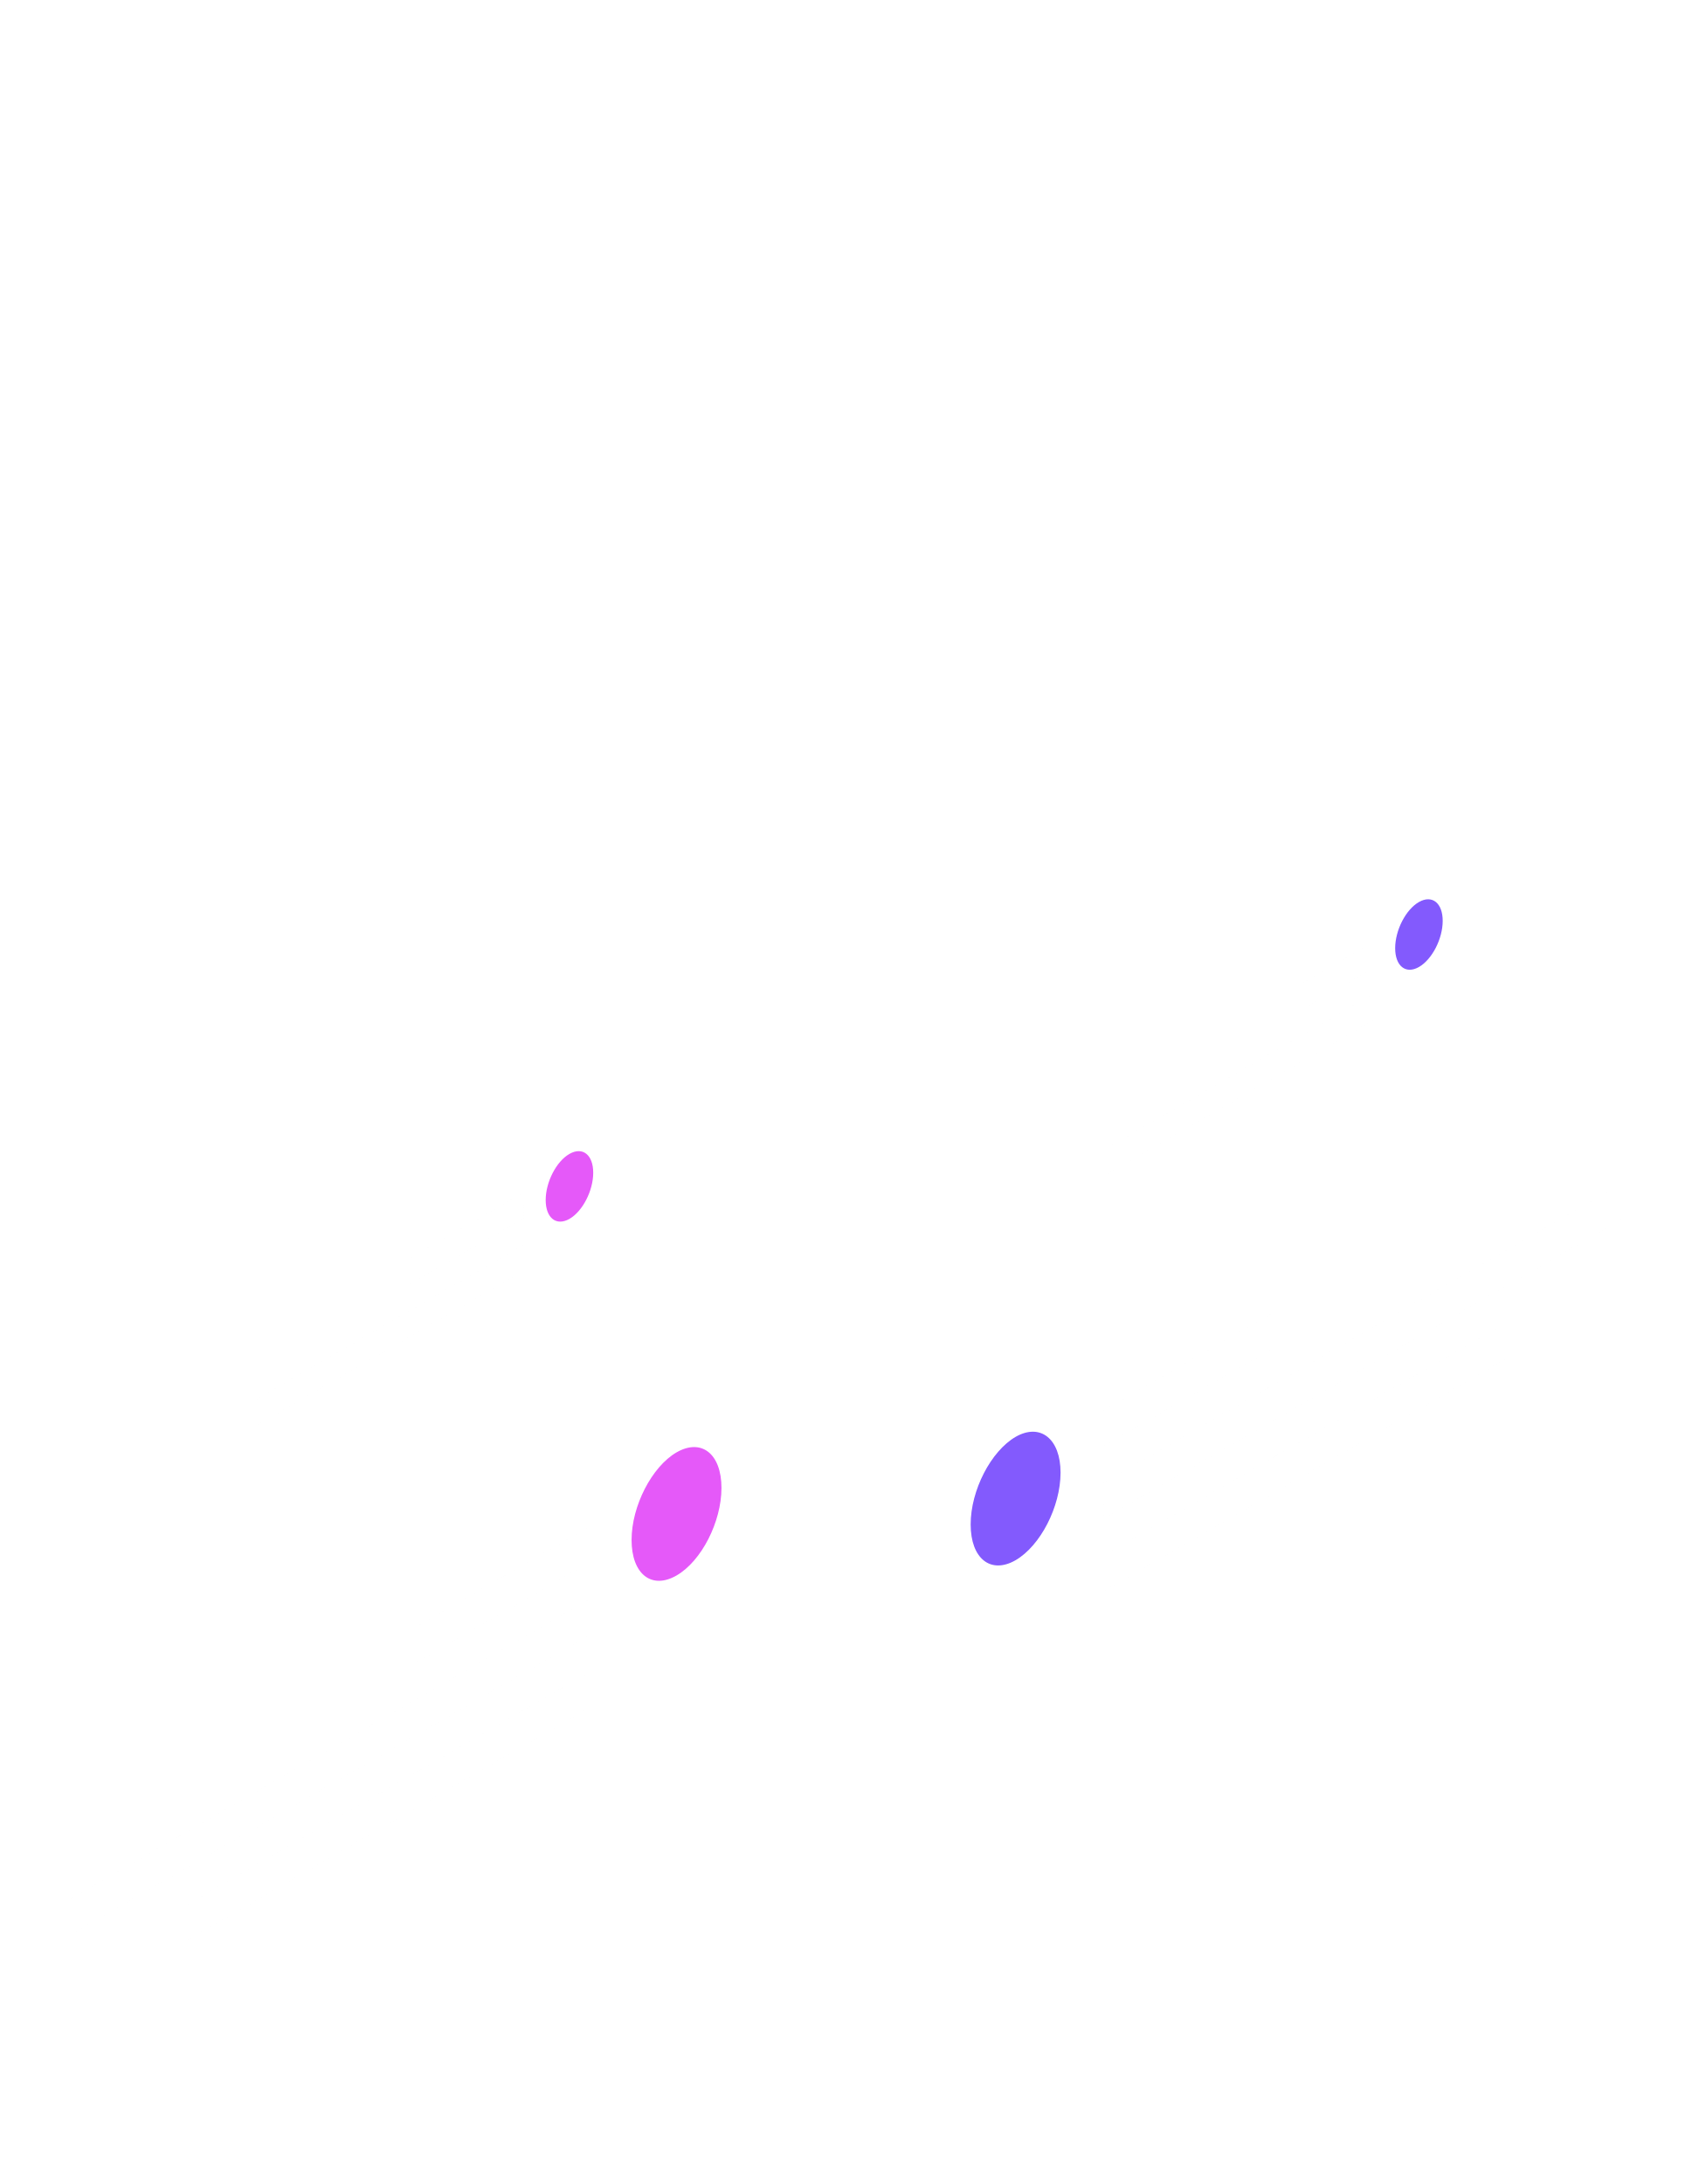
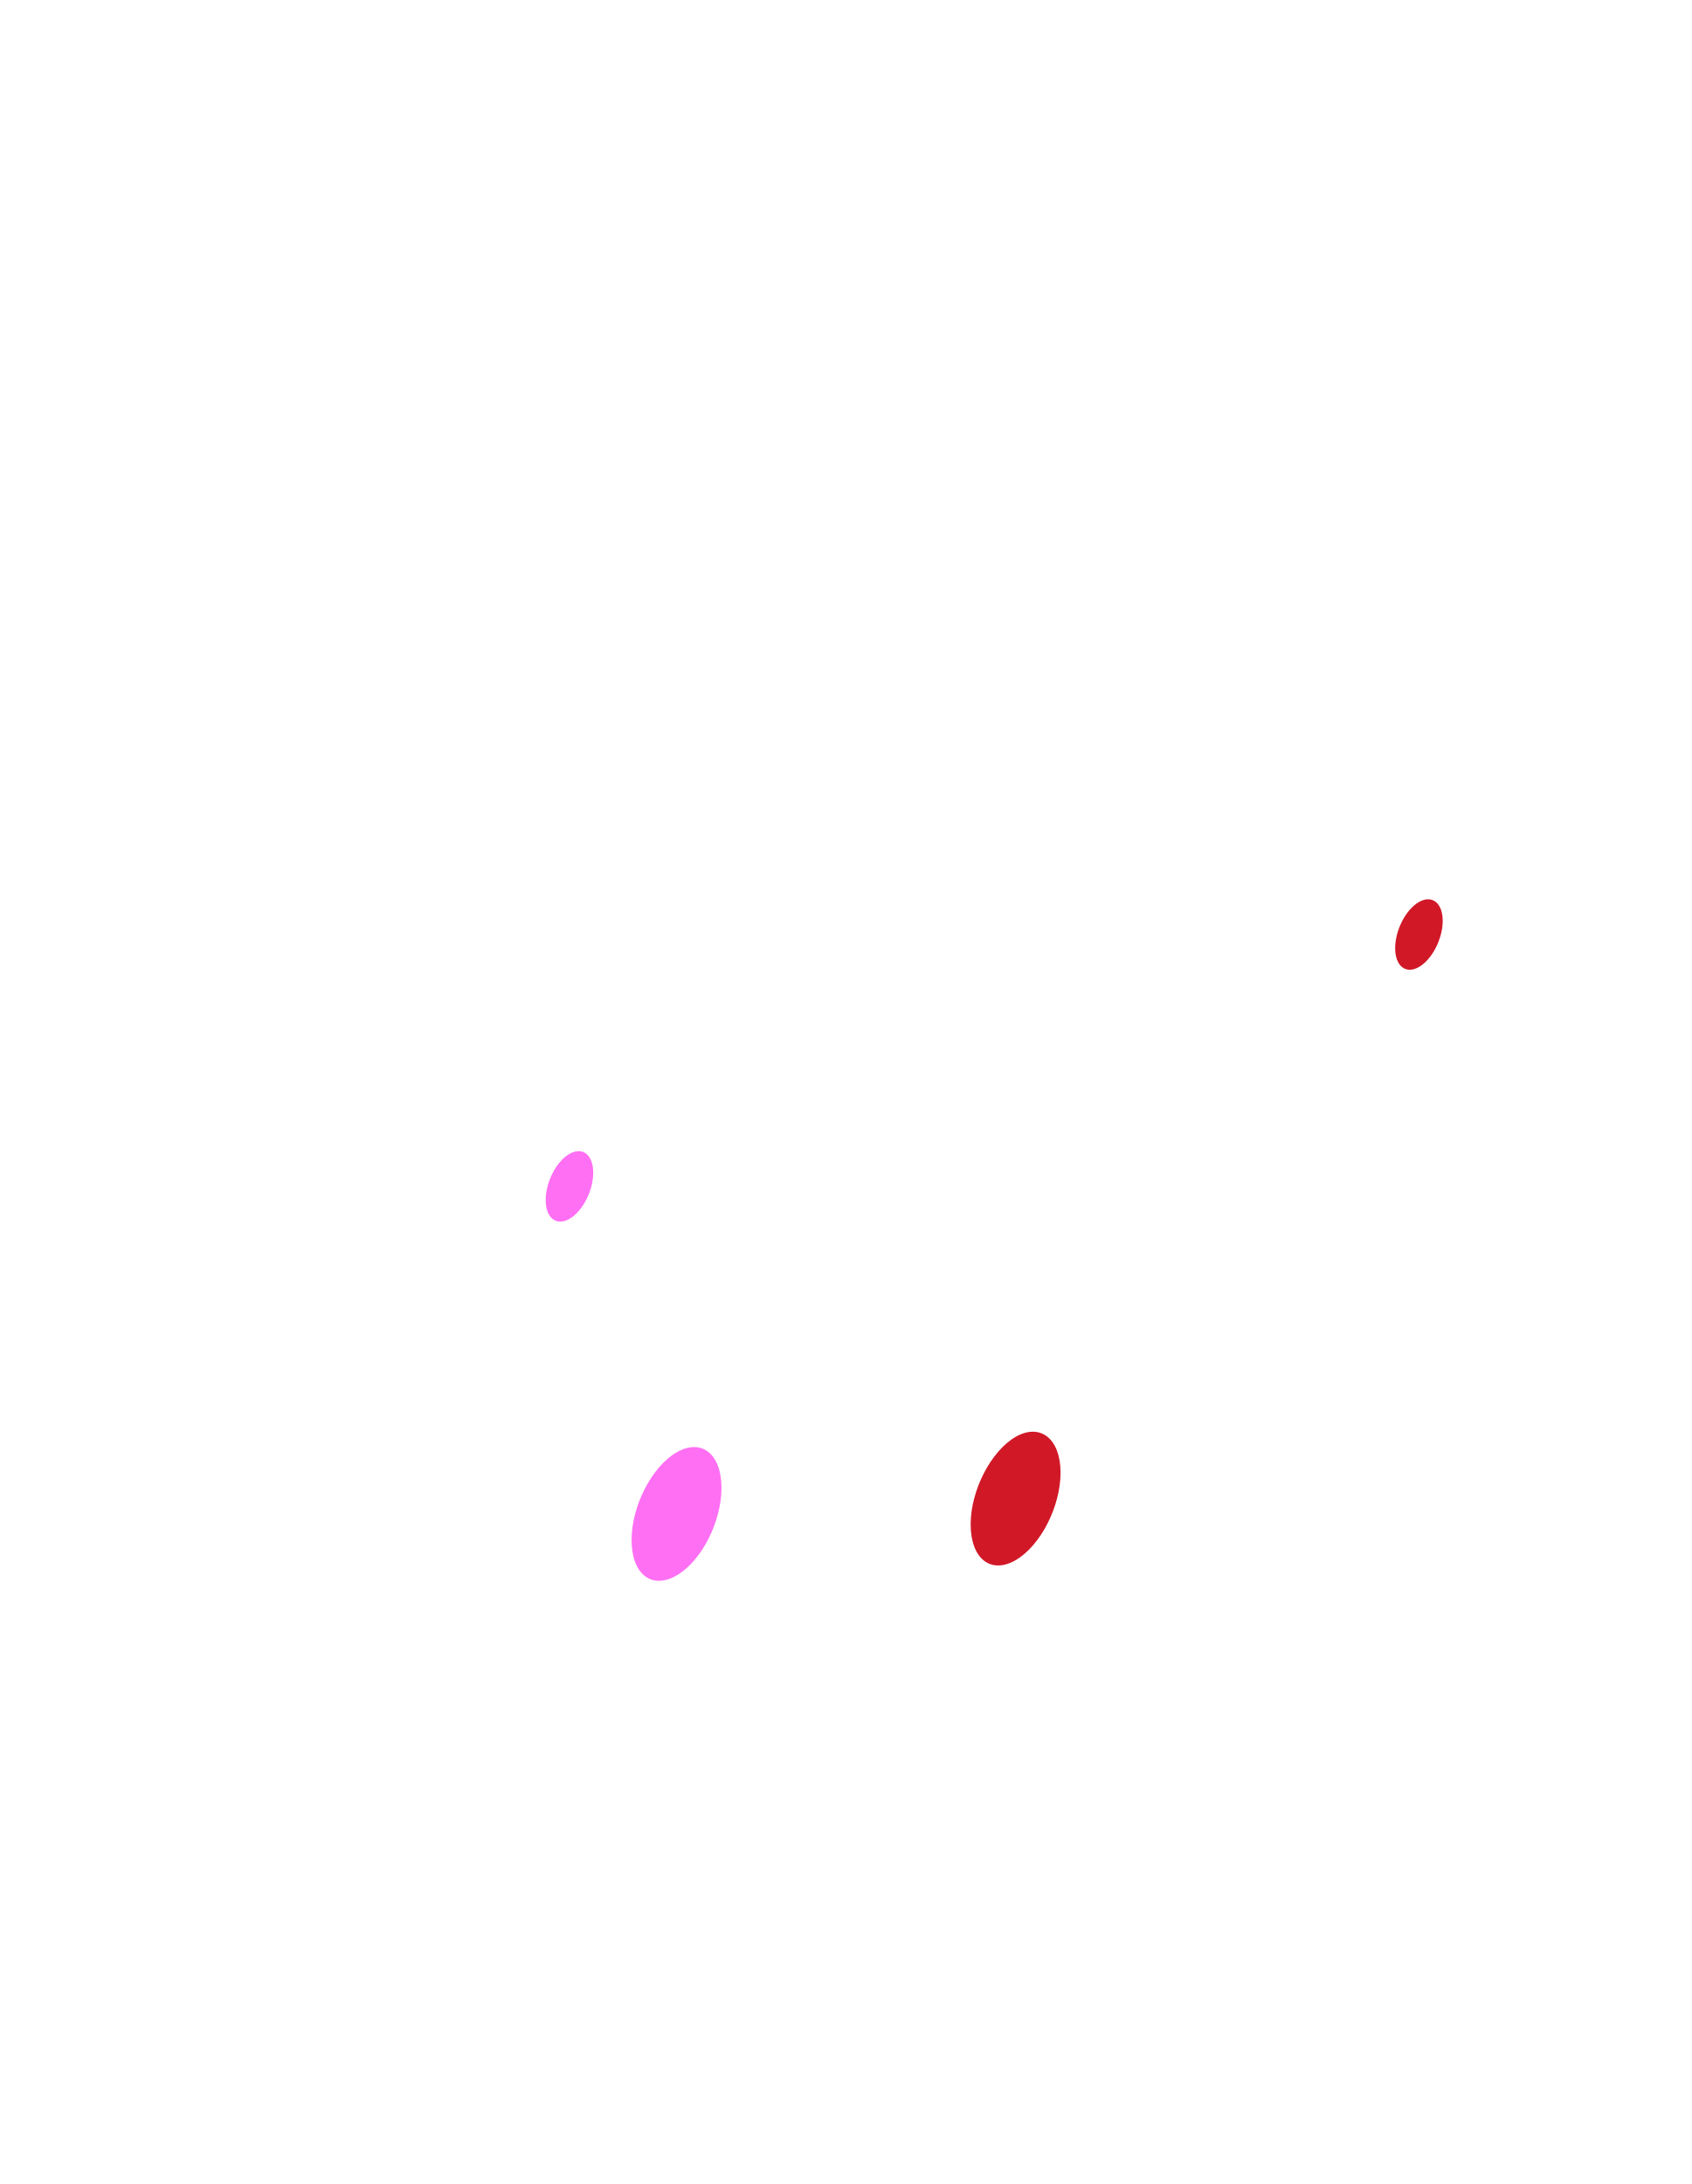
<svg xmlns="http://www.w3.org/2000/svg" width="313" height="404" viewBox="0 0 313 404" fill="none">
  <path opacity="0.5" d="M146.574 123.837C173.957 107.856 196.594 122.792 200.599 157.279C201.295 163.244 196.768 171.126 191.239 174.348L101.91 226.514C96.381 229.736 91.854 227.124 92.55 220.331C96.555 181.272 119.236 139.818 146.574 123.837Z" fill="url(#paint0_linear)" />
  <path opacity="0.5" d="M116.058 79.073C116.058 102.892 129.814 114.126 146.792 104.198C163.77 94.27 177.526 66.968 177.526 43.149C177.526 19.331 163.77 8.096 146.792 18.024C129.814 27.953 116.058 55.255 116.058 79.073Z" fill="url(#paint1_linear)" />
  <path opacity="0.07" d="M128.987 109.554C156.369 93.574 179.006 108.509 183.011 142.996C183.708 148.962 179.181 156.843 173.652 160.066L84.323 212.232C78.794 215.454 74.267 212.841 74.963 206.048C78.968 166.989 101.605 125.535 128.987 109.554Z" fill="url(#paint2_linear)" />
  <path opacity="0.07" d="M98.471 64.791C98.471 88.61 112.227 99.844 129.205 89.916C146.183 79.988 159.939 52.686 159.939 28.867C159.939 5.048 146.183 -6.186 129.205 3.742C112.227 13.67 98.471 40.972 98.471 64.791Z" fill="url(#paint3_linear)" />
  <path opacity="0.2" d="M39.31 246.651C39.31 245.049 40.164 243.569 41.551 242.768L109.941 203.271C112.93 201.544 116.668 203.702 116.668 207.154V239.708L39.31 284.384V246.651Z" fill="url(#paint4_linear)" />
-   <path d="M100.952 221.985C100.952 225.295 102.911 226.862 105.349 225.469C107.787 224.076 109.746 220.244 109.746 216.934C109.746 213.625 107.787 212.057 105.349 213.451C102.911 214.844 100.952 218.676 100.952 221.985Z" fill="#E559F9" />
+   <path d="M100.952 221.985C100.952 225.295 102.911 226.862 105.349 225.469C107.787 224.076 109.746 220.244 109.746 216.934C109.746 213.625 107.787 212.057 105.349 213.451C102.911 214.844 100.952 218.676 100.952 221.985Z" fill="#ff6ff3" />
  <path opacity="0.15" d="M96.86 220.548L73.614 234.004V238.837L96.904 225.382L96.86 220.548Z" fill="#FEFEFE" />
  <path opacity="0.15" d="M96.86 230.259L47.32 258.867V263.788L96.86 235.179V230.259Z" fill="#FEFEFE" />
  <path opacity="0.2" d="M196.463 200.06C196.463 198.457 197.318 196.977 198.706 196.176L267.095 156.717C270.085 154.993 273.821 157.15 273.821 160.601V193.159L196.463 237.835V200.06Z" fill="url(#paint5_linear)" />
-   <path d="M258.105 175.393C258.105 178.703 260.064 180.27 262.502 178.877C264.94 177.483 266.899 173.651 266.899 170.342C266.899 167.033 264.94 165.465 262.502 166.859C260.064 168.252 258.105 172.084 258.105 175.393Z" fill="#835AFD" />
+   <path d="M258.105 175.393C258.105 178.703 260.064 180.27 262.502 178.877C264.94 177.483 266.899 173.651 266.899 170.342C266.899 167.033 264.94 165.465 262.502 166.859C260.064 168.252 258.105 172.084 258.105 175.393Z" fill="#d11827" />
  <path opacity="0.15" d="M254.144 174.174L240.126 182.273V187.194L254.144 179.094V174.174Z" fill="#FEFEFE" />
  <path opacity="0.15" d="M254.013 183.884L204.473 212.493V217.413L254.013 188.805V183.884Z" fill="#FEFEFE" />
  <path opacity="0.3" d="M146.614 249.832C146.616 246.378 142.878 244.219 139.887 245.946L2.284 325.416C0.897 326.216 0.043 327.695 0.042 329.296L-7.43479e-05 403.129L133.645 325.969L144.617 329.553C145.583 329.869 146.575 329.149 146.575 328.133L146.614 249.832Z" fill="url(#paint6_linear)" />
-   <path d="M116.842 284.863C116.842 291.177 120.542 294.095 125.156 291.438C129.771 288.782 133.471 281.51 133.471 275.24C133.471 268.926 129.771 266.009 125.156 268.665C120.586 271.321 116.842 278.593 116.842 284.863Z" fill="#E559F9" />
+   <path d="M116.842 284.863C116.842 291.177 120.542 294.095 125.156 291.438C129.771 288.782 133.471 281.51 133.471 275.24C133.471 268.926 129.771 266.009 125.156 268.665C120.586 271.321 116.842 278.593 116.842 284.863Z" fill="#ff6ff3" />
  <path opacity="0.15" d="M108.919 282.425L76.792 300.975V307.68L108.919 289.131V282.425Z" fill="#FEFEFE" />
  <path opacity="0.15" d="M108.919 295.88L12.973 351.268V357.974L108.919 302.586V295.88Z" fill="#FEFEFE" />
  <path opacity="0.15" d="M108.919 309.335L33.912 352.662V359.367L108.919 316.041V309.335Z" fill="#FEFEFE" />
  <path opacity="0.3" d="M166.424 266.593C166.425 264.992 167.28 263.512 168.667 262.712L306.27 183.284C309.26 181.558 312.997 183.717 312.996 187.17L312.956 255.819L179.311 332.979L169.118 348.084C168.293 349.307 166.384 348.722 166.384 347.248L166.424 266.593Z" fill="url(#paint7_linear)" />
-   <path d="M196.202 272.41C196.202 278.723 192.458 285.952 187.887 288.608C183.273 291.264 179.572 288.303 179.572 281.989C179.572 275.675 183.316 268.447 187.887 265.791C192.458 263.178 196.202 266.139 196.202 272.41Z" fill="#835AFD" />
+   <path d="M196.202 272.41C196.202 278.723 192.458 285.952 187.887 288.608C183.273 291.264 179.572 288.303 179.572 281.989C179.572 275.675 183.316 268.447 187.887 265.791C192.458 263.178 196.202 266.139 196.202 272.41Z" fill="#d11827" />
  <path opacity="0.15" d="M204.125 260.87L236.252 242.321V249.026L204.125 267.576V260.87Z" fill="#FEFEFE" />
  <path opacity="0.15" d="M204.081 274.282L300.027 218.894V225.6L204.125 280.988L204.081 274.282Z" fill="#FEFEFE" />
  <path opacity="0.15" d="M204.081 287.737L279.088 244.411V251.116L204.081 294.443V287.737Z" fill="#FEFEFE" />
  <path opacity="0.2" d="M251.967 311.599C249.355 313.08 247.266 316.738 247.266 319.786V333.067L238.472 338.118C235.86 339.598 233.771 343.256 233.771 346.26C233.771 349.265 235.86 350.484 238.472 349.004L247.266 343.909V357.19C247.266 360.195 249.355 361.414 251.967 359.933C254.579 358.453 256.669 354.795 256.669 351.791V338.51L265.462 333.459C268.074 331.978 270.164 328.32 270.164 325.316C270.164 322.311 268.074 321.092 265.462 322.572L256.669 327.624V314.343C256.712 311.295 254.579 310.075 251.967 311.599Z" fill="url(#paint8_linear)" />
  <path opacity="0.2" d="M62.818 141.472L50.716 165.247C49.061 168.513 49.322 171.779 51.325 172.563C53.328 173.347 56.288 171.3 57.942 168.034L58.073 167.729V194.117C58.073 197.122 60.162 198.341 62.774 196.86C65.386 195.336 67.476 191.722 67.476 188.718V162.33L67.606 162.461C69.26 163.81 72.264 162.417 74.223 159.325C76.226 156.234 76.487 152.663 74.833 151.313L62.818 141.472Z" fill="url(#paint9_linear)" />
  <defs>
    <linearGradient id="paint0_linear" x1="33.618" y1="97.776" x2="144.84" y2="178.888" gradientUnits="userSpaceOnUse">
      <stop stop-color="white" />
      <stop offset="1" stop-color="white" stop-opacity="0" />
    </linearGradient>
    <linearGradient id="paint1_linear" x1="90.288" y1="19.891" x2="201.51" y2="101.002" gradientUnits="userSpaceOnUse">
      <stop stop-color="white" />
      <stop offset="1" stop-color="white" stop-opacity="0" />
    </linearGradient>
    <linearGradient id="paint2_linear" x1="16.023" y1="83.489" x2="127.245" y2="164.601" gradientUnits="userSpaceOnUse">
      <stop stop-color="white" />
      <stop offset="1" stop-color="white" stop-opacity="0" />
    </linearGradient>
    <linearGradient id="paint3_linear" x1="72.693" y1="5.603" x2="183.915" y2="86.714" gradientUnits="userSpaceOnUse">
      <stop stop-color="white" />
      <stop offset="1" stop-color="white" stop-opacity="0" />
    </linearGradient>
    <linearGradient id="paint4_linear" x1="69.27" y1="226.769" x2="86.727" y2="257.005" gradientUnits="userSpaceOnUse">
      <stop stop-color="white" />
      <stop offset="1" stop-color="white" stop-opacity="0" />
    </linearGradient>
    <linearGradient id="paint5_linear" x1="226.423" y1="180.183" x2="243.88" y2="210.419" gradientUnits="userSpaceOnUse">
      <stop stop-color="white" />
      <stop offset="1" stop-color="white" stop-opacity="0" />
    </linearGradient>
    <linearGradient id="paint6_linear" x1="83.661" y1="244.547" x2="64.699" y2="398.299" gradientUnits="userSpaceOnUse">
      <stop stop-color="white" />
      <stop offset="1" stop-color="white" stop-opacity="0" />
    </linearGradient>
    <linearGradient id="paint7_linear" x1="198.387" y1="233.403" x2="274.093" y2="292.664" gradientUnits="userSpaceOnUse">
      <stop stop-color="white" />
      <stop offset="1" stop-color="white" stop-opacity="0" />
    </linearGradient>
    <linearGradient id="paint8_linear" x1="242.889" y1="328.562" x2="265.686" y2="346.549" gradientUnits="userSpaceOnUse">
      <stop stop-color="white" />
      <stop offset="1" stop-color="white" stop-opacity="0" />
    </linearGradient>
    <linearGradient id="paint9_linear" x1="54.215" y1="165.456" x2="76.298" y2="177.763" gradientUnits="userSpaceOnUse">
      <stop stop-color="white" />
      <stop offset="1" stop-color="white" stop-opacity="0" />
    </linearGradient>
  </defs>
</svg>
